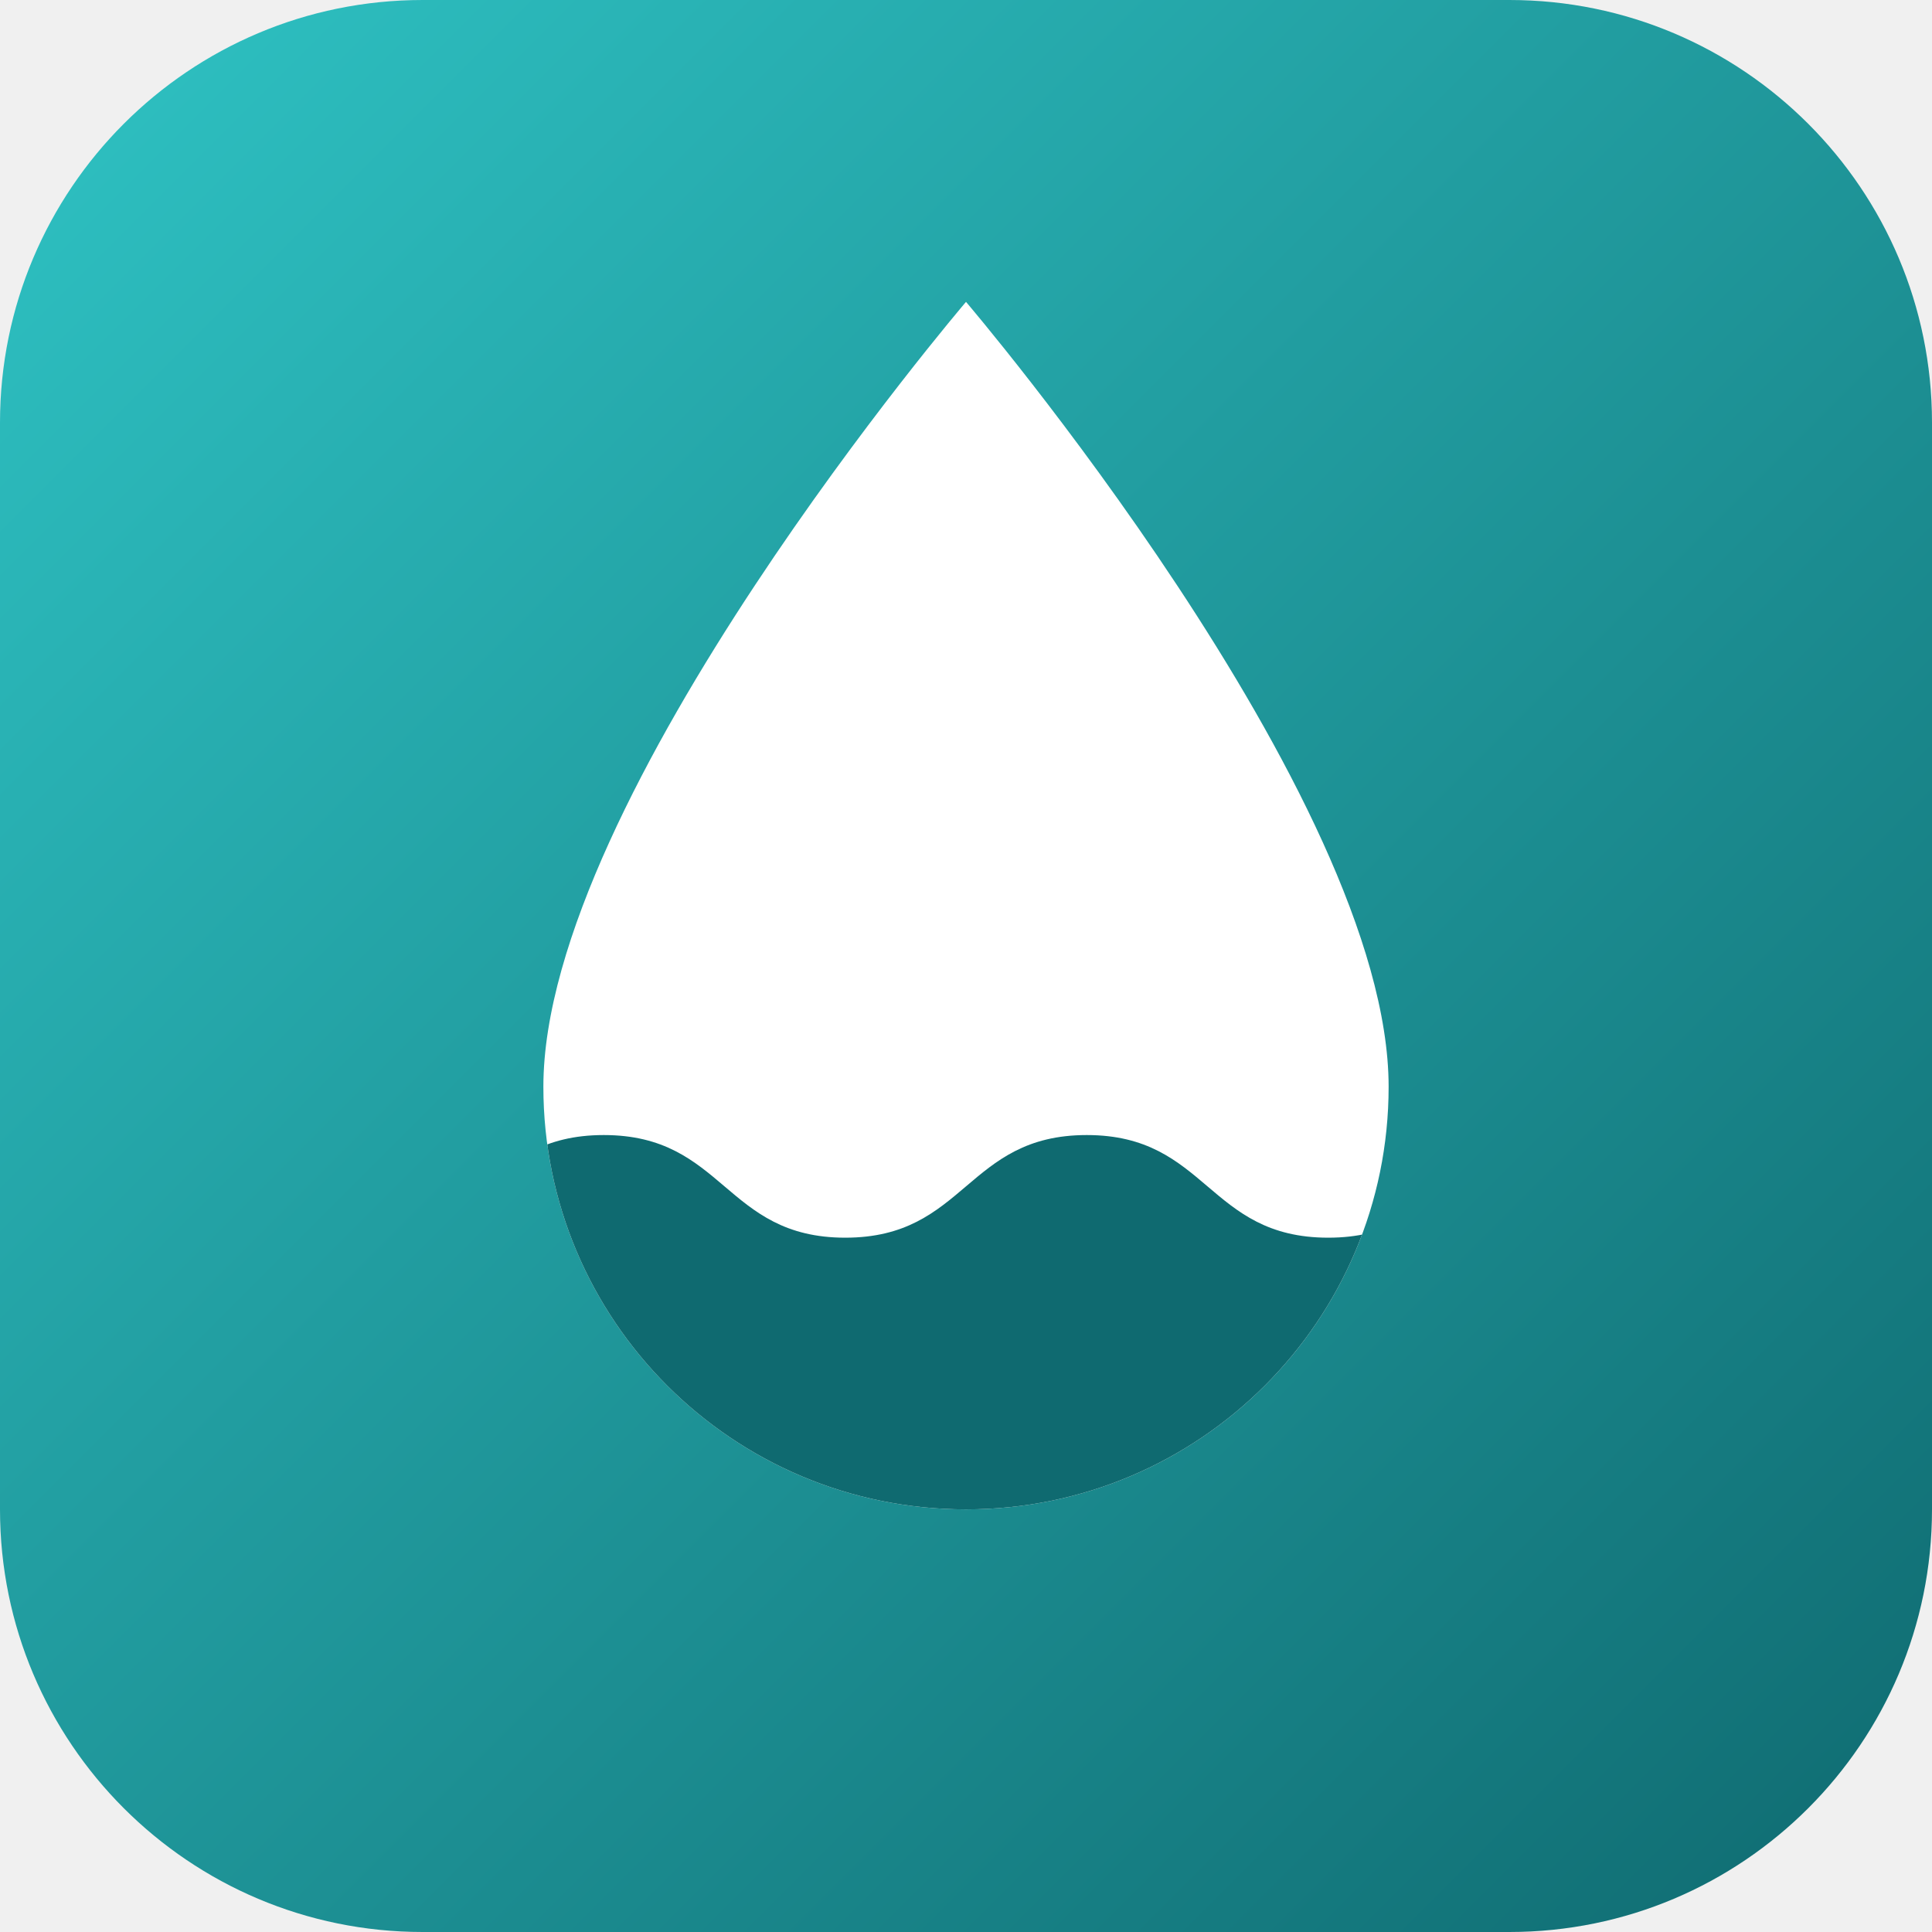
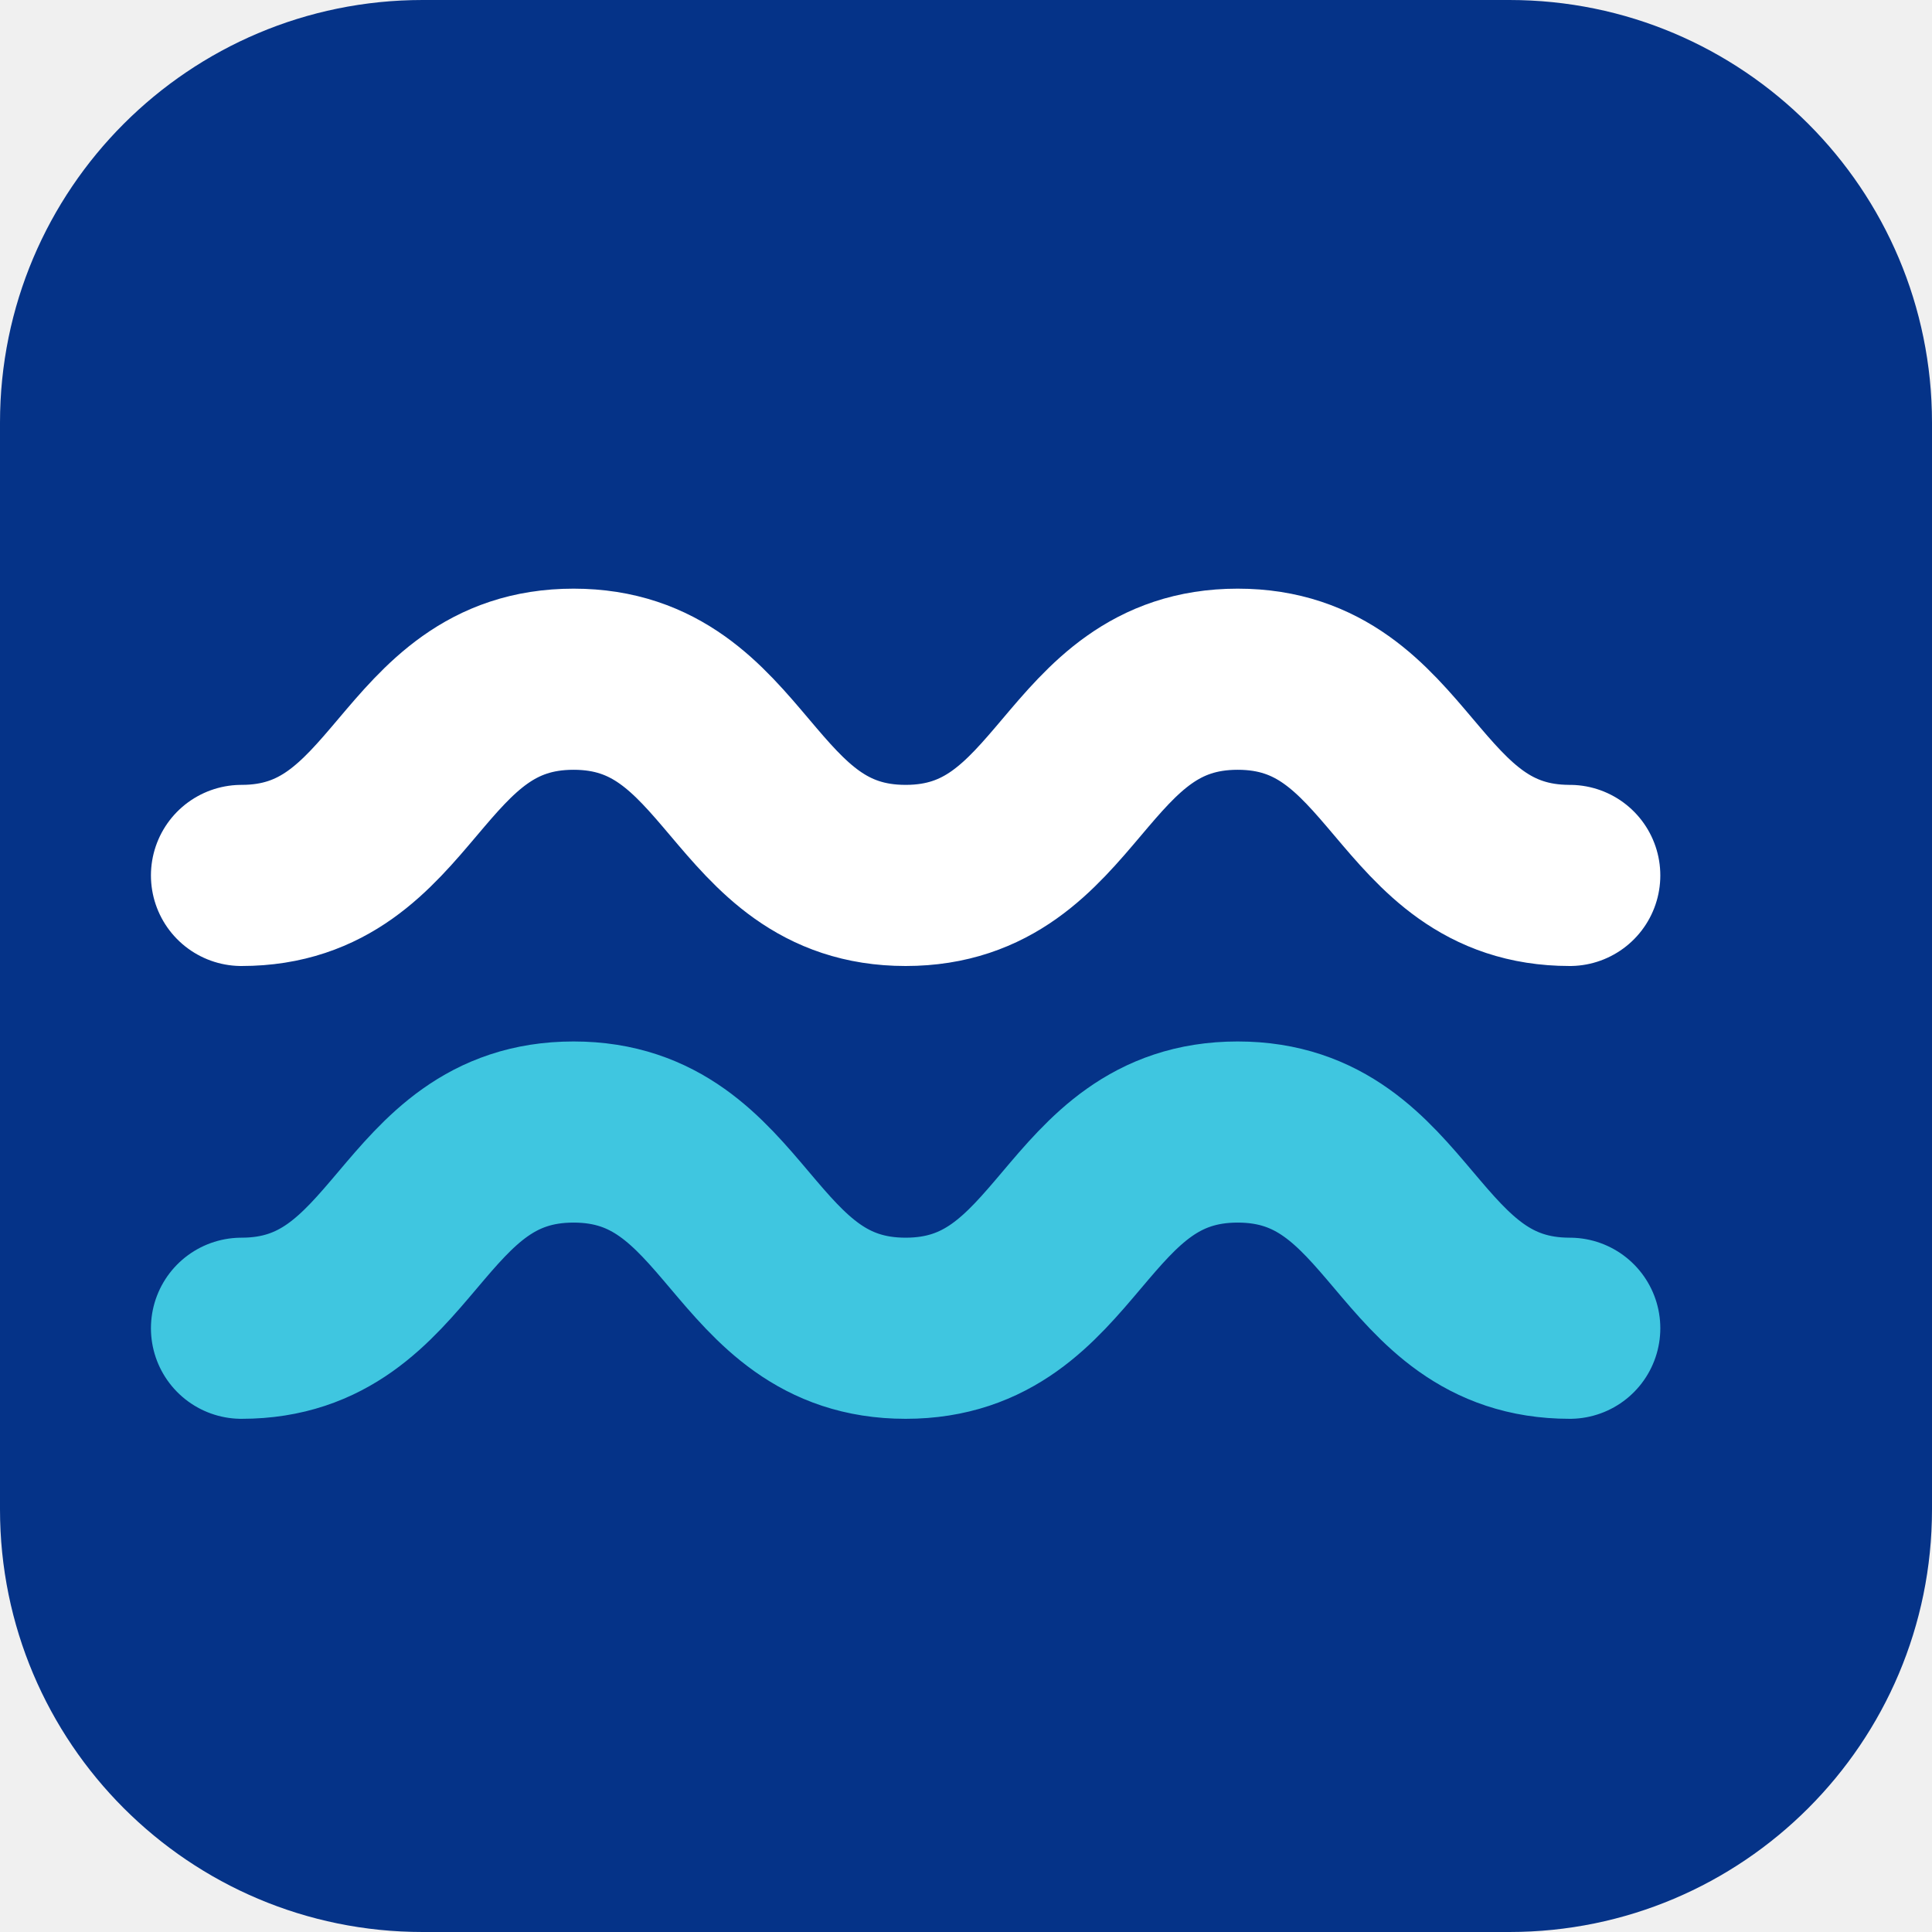
<svg xmlns="http://www.w3.org/2000/svg" viewBox="0 0 64 64">
-   <defs>
-     <linearGradient id="m" x1="0" y1="0" x2="1" y2="1">
-       <stop offset="0" stop-color="#2fc3c4" />
-       <stop offset="1" stop-color="#0f6a70" />
-     </linearGradient>
-     <clipPath id="g">
-       <path d="M32 10c0 0 14 16.4 14 26a14 14 0 0 1-28 0c0-9.6 14-26 14-26z" />
-     </clipPath>
-   </defs>
-   <rect width="64" height="64" rx="14" fill="url(#m)" />
-   <path d="M32 10c0 0 14 16.4 14 26a14 14 0 0 1-28 0c0-9.6 14-26 14-26z" fill="#fff" />
-   <g clip-path="url(#g)">
-     <path d="M12 41c4 0 4-3.4 8-3.4s4 3.4 8 3.4 4-3.4 8-3.4 4 3.4 8 3.4 4-3.4 8-3.4V56H12z" fill="#0f6a70" />
-   </g>
+   <rect width="64" height="64" rx="14" fill="#053388" />
+   <path d="M8 29c5.5 0 5.5-6.5 11-6.5S24.5 29 30 29s5.5-6.5 11-6.5S46.5 29 52 29" fill="none" stroke="#ffffff" stroke-width="6" stroke-linecap="round" />
+   <path d="M8 44c5.5 0 5.5-6.5 11-6.5S24.5 44 30 44s5.5-6.5 11-6.5S46.5 44 52 44" fill="none" stroke="#3FC6E0" stroke-width="6" stroke-linecap="round" />
</svg>
